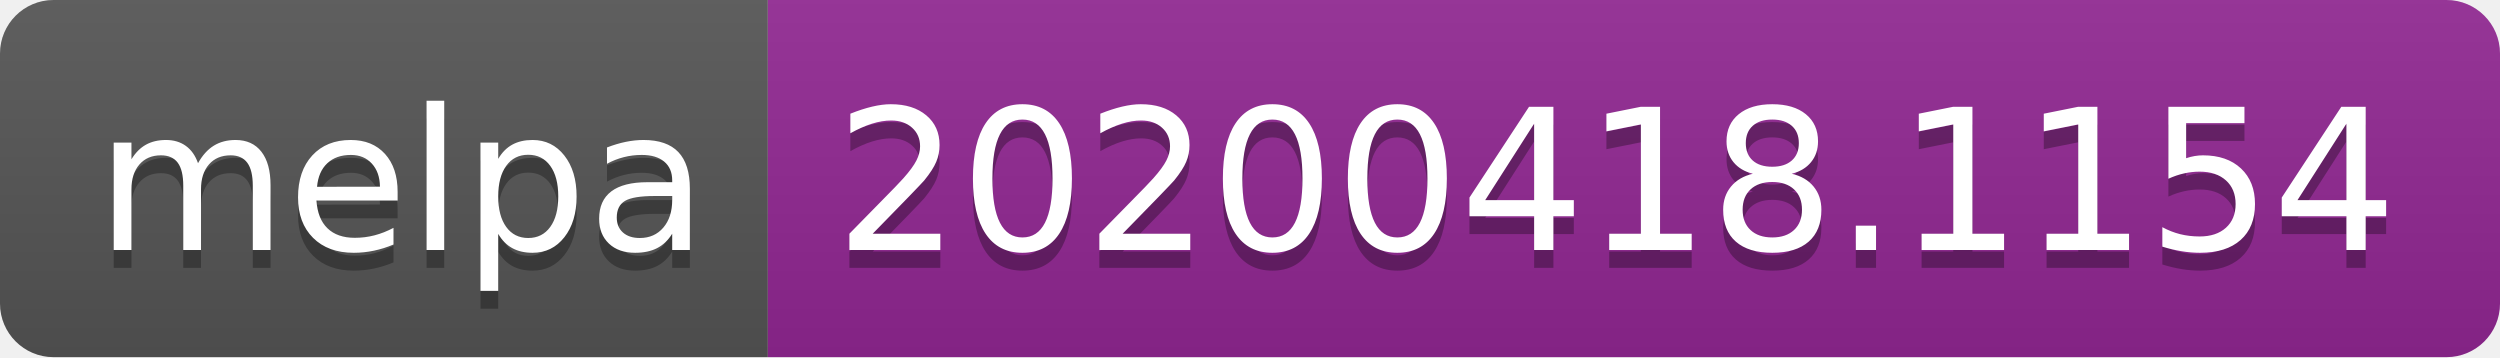
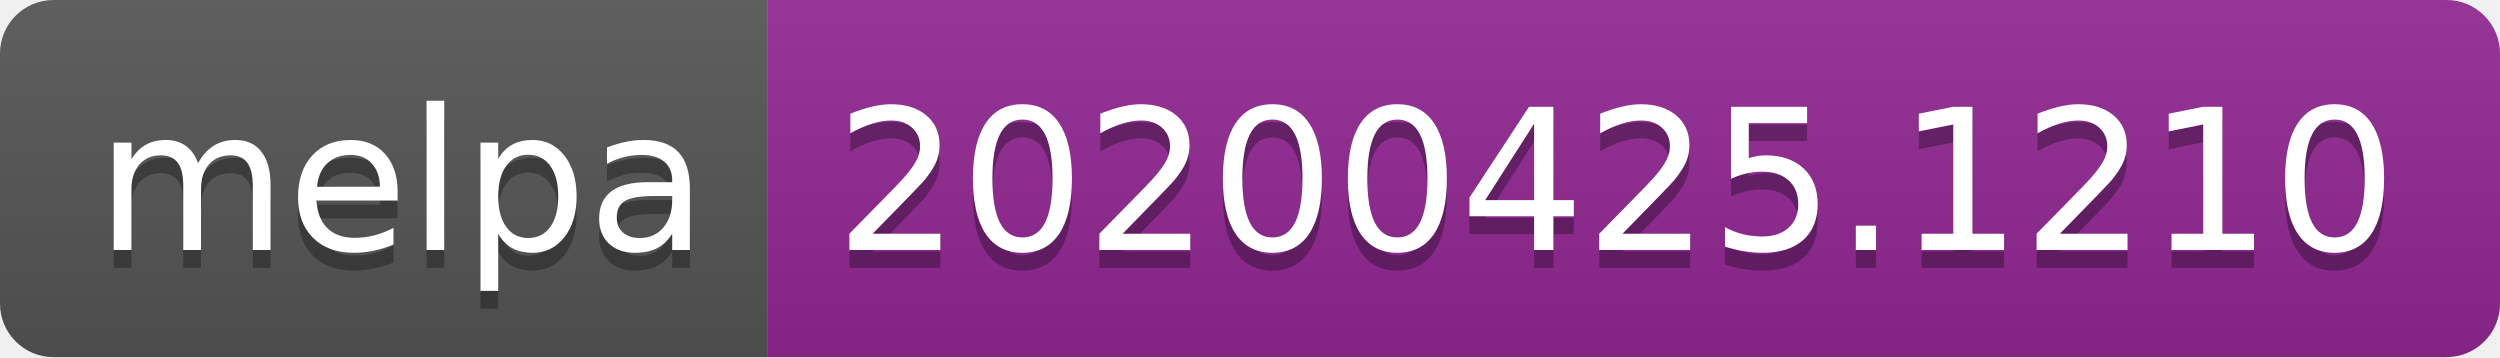
<svg xmlns="http://www.w3.org/2000/svg" width="140" height="20">
-   <linearGradient id="b" x2="0" y2="100%">
+   <linearGradient id="s" x2="0" y2="100%">
    <stop offset="0" stop-color="#bbb" stop-opacity=".1" />
    <stop offset="1" stop-opacity=".1" />
  </linearGradient>
-   <clipPath id="a">
+   <clipPath id="r">
    <rect width="140" height="20" rx="3" fill="#fff" />
  </clipPath>
-   <g clip-path="url(#a)">
-     <path fill="#555" d="M0 0h43v20H0z" />
-     <path fill="#922793" d="M43 0h97v20H43z" />
-     <path fill="url(#b)" d="M0 0h140v20H0z" />
+   <g clip-path="url(#r)">
+     <rect width="43" height="20" fill="#555" />
+     <rect x="43" width="97" height="20" fill="#922793" />
+     <rect width="140" height="20" fill="url(#s)" />
  </g>
  <g fill="#fff" text-anchor="middle" font-family="DejaVu Sans,Verdana,Geneva,sans-serif" font-size="110">
    <text x="225" y="150" fill="#010101" fill-opacity=".3" transform="scale(.1)" textLength="330">melpa</text>
    <text x="225" y="140" transform="scale(.1)" textLength="330">melpa</text>
-     <text x="905" y="150" fill="#010101" fill-opacity=".3" transform="scale(.1)" textLength="870">20200418.1154</text>
-     <text x="905" y="140" transform="scale(.1)" textLength="870">20200418.1154</text>
+     <text x="905" y="150" fill="#010101" fill-opacity=".3" transform="scale(.1)" textLength="870">20200425.1210</text>
+     <text x="905" y="140" transform="scale(.1)" textLength="870">20200425.1210</text>
  </g>
</svg>
